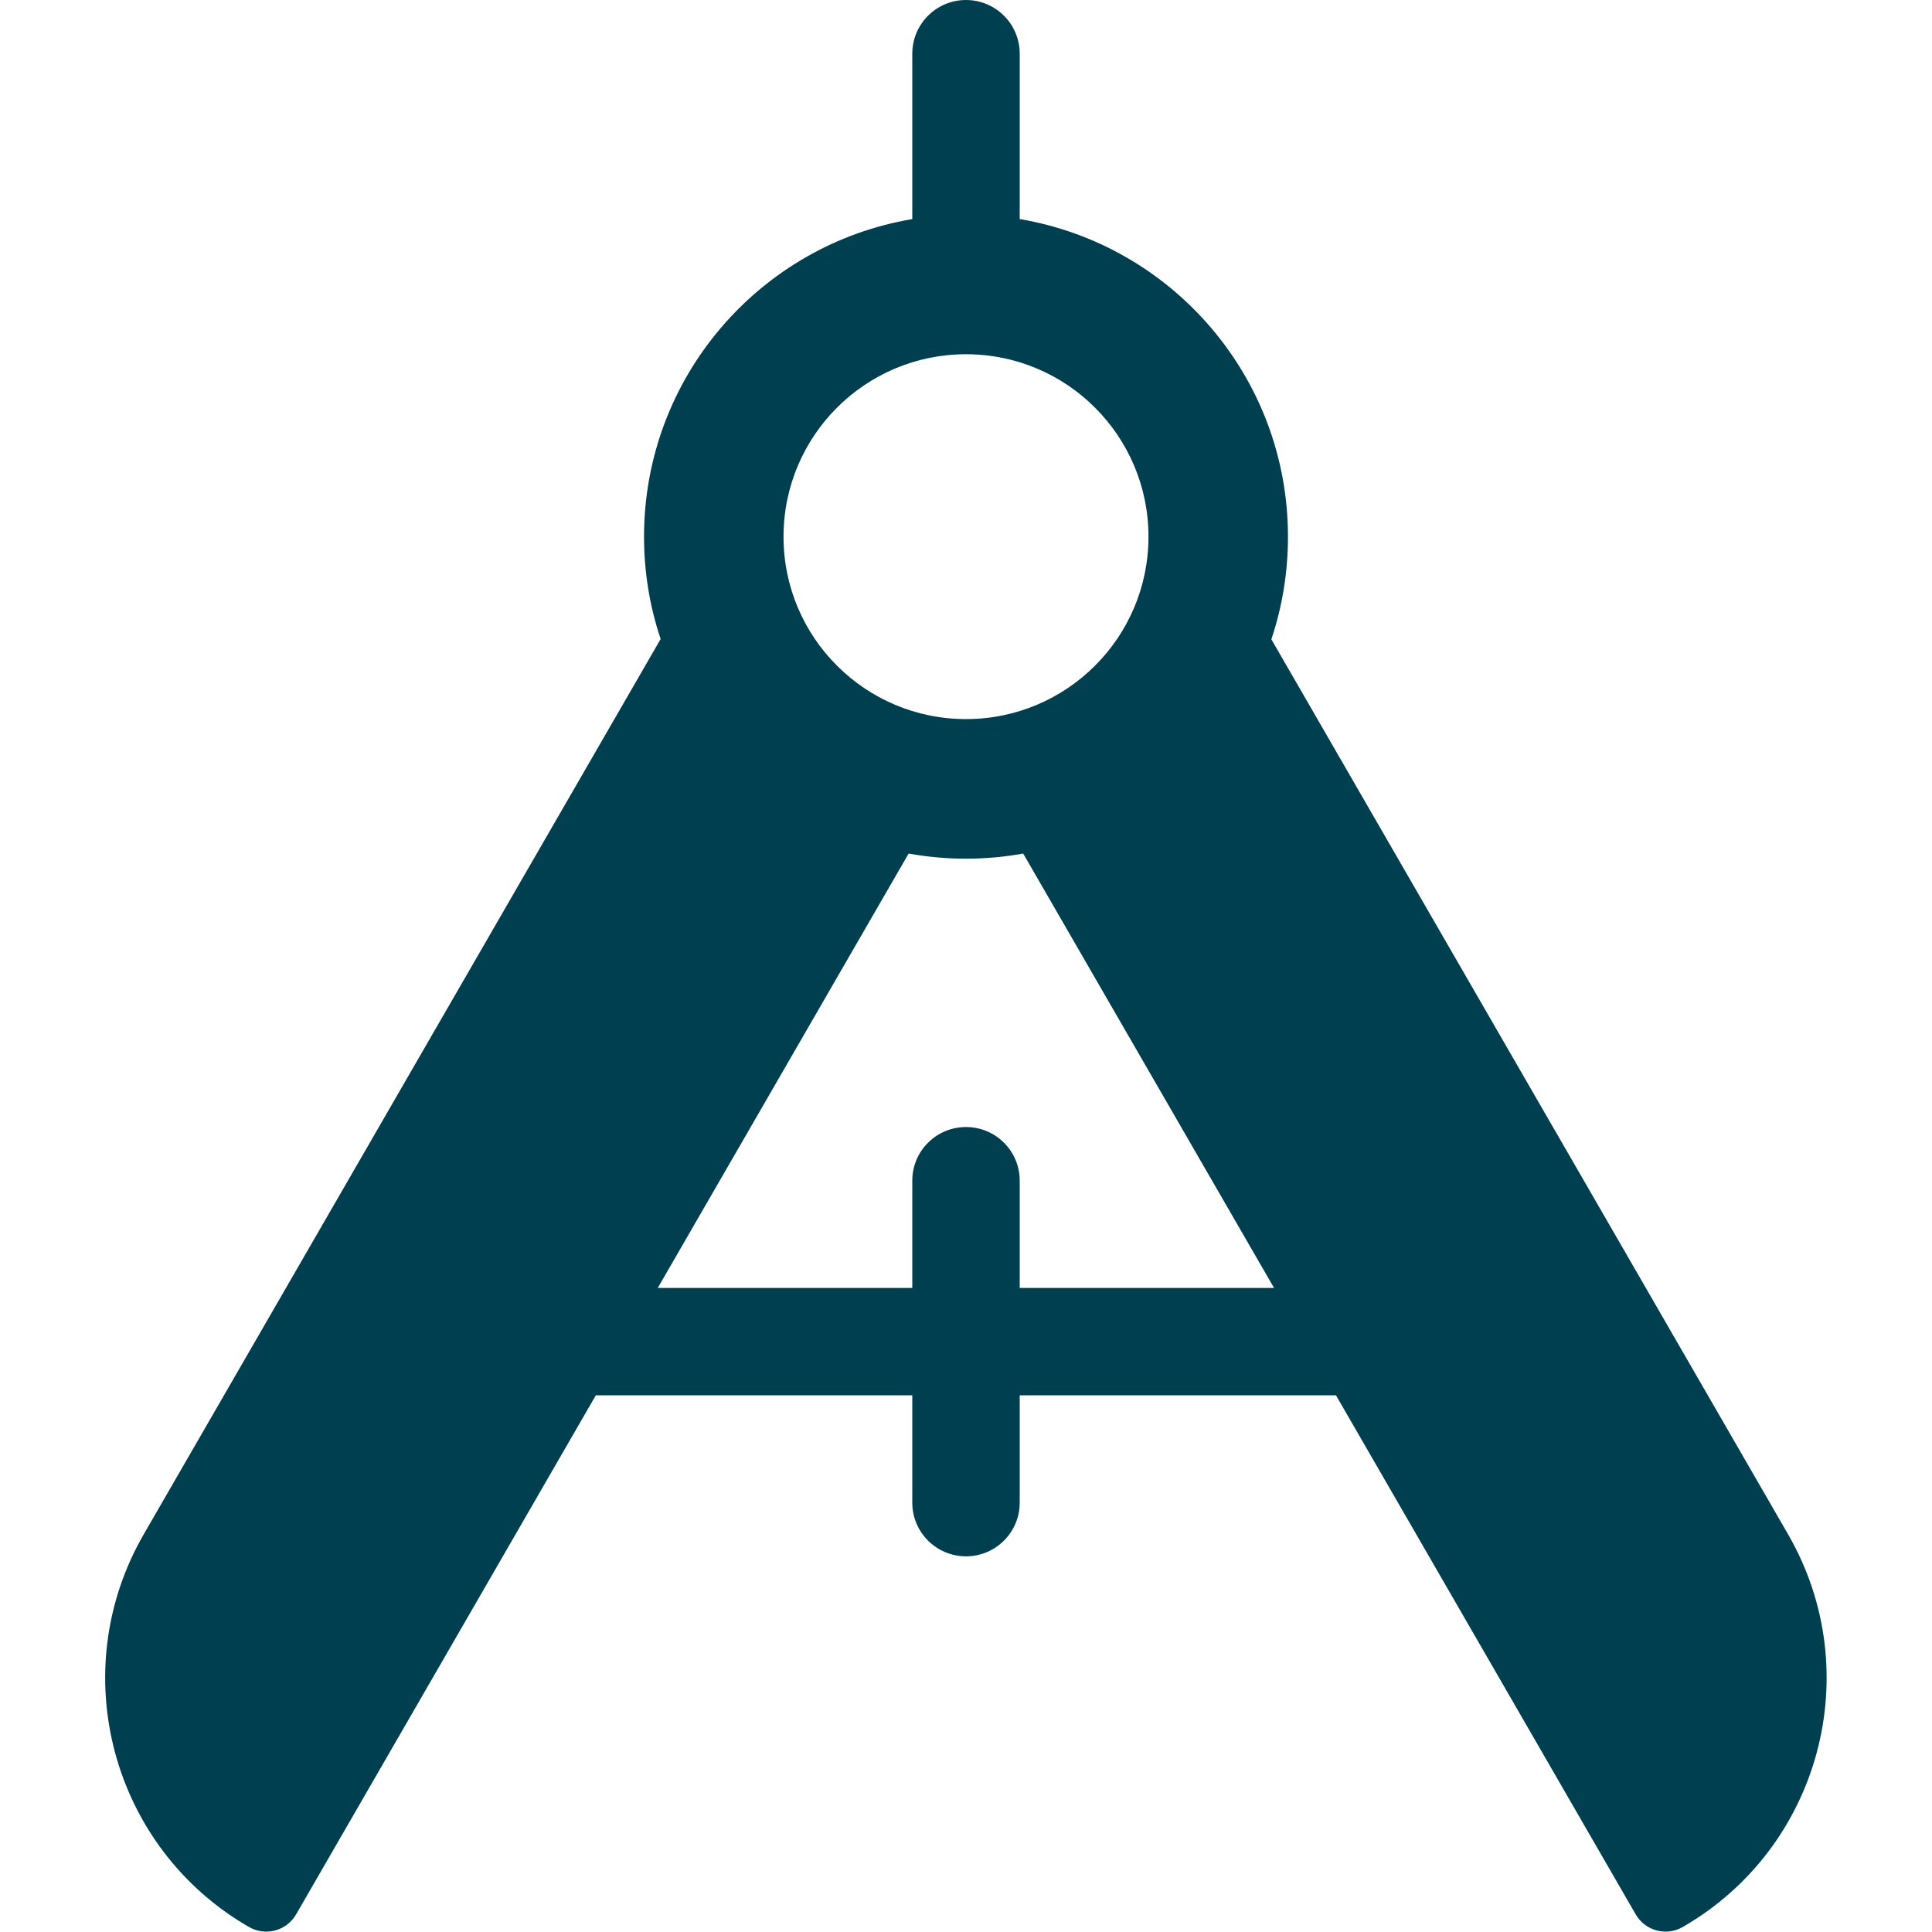
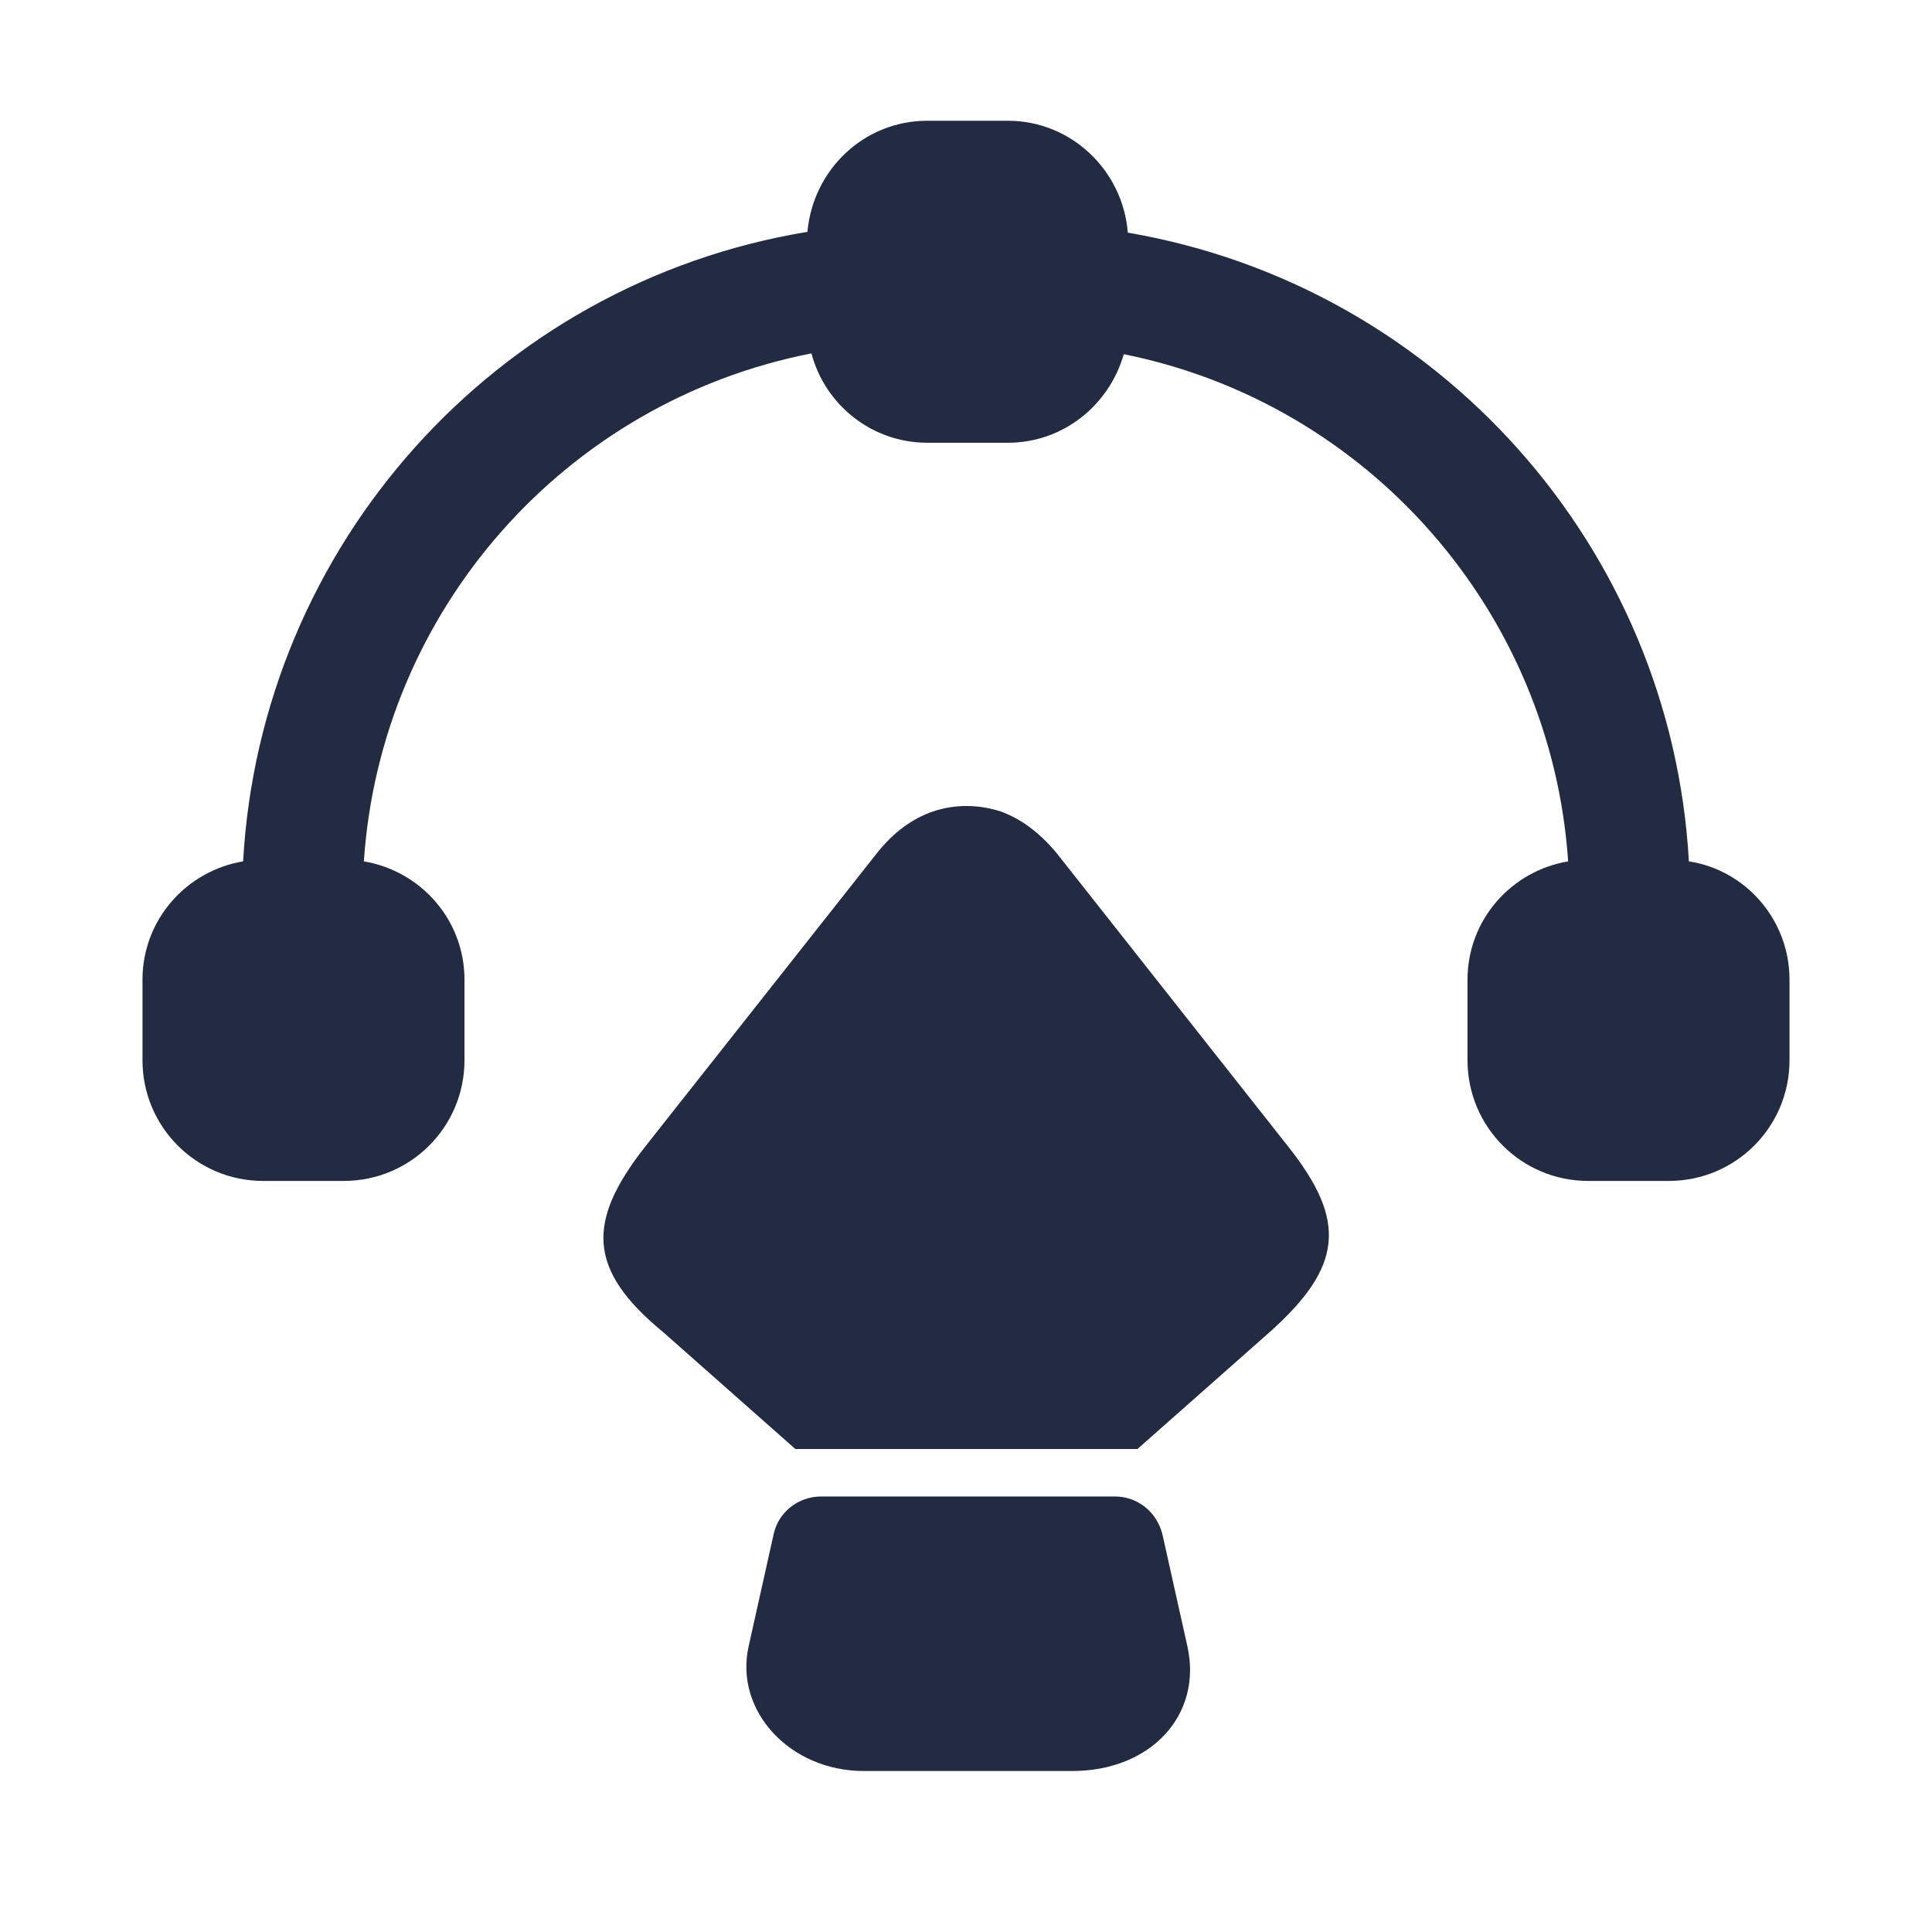
- <svg xmlns="http://www.w3.org/2000/svg" width="20" height="20" viewBox="0 0 20 20" fill="none">
-   <g id="compass-svgrepo-com 1">
-     <path id="Vector" fill-rule="evenodd" clip-rule="evenodd" d="M10 0C9.693 0 9.444 0.249 9.444 0.556V2.268C7.868 2.533 6.667 3.904 6.667 5.556C6.667 5.926 6.727 6.282 6.839 6.615L1.488 15.883C0.666 17.306 1.154 19.127 2.577 19.948C2.748 20.047 2.967 19.988 3.065 19.818L6.168 14.444H9.444V15.556C9.444 15.862 9.693 16.111 10 16.111C10.307 16.111 10.556 15.862 10.556 15.556V14.444H13.83L16.933 19.818C17.031 19.988 17.25 20.047 17.42 19.948C18.844 19.127 19.332 17.306 18.51 15.883L13.161 6.618C13.273 6.284 13.333 5.927 13.333 5.556C13.333 3.904 12.132 2.533 10.556 2.268V0.556C10.556 0.249 10.307 0 10 0ZM13.189 13.333L10.592 8.836C10.397 8.871 10.199 8.889 10 8.889C9.801 8.889 9.602 8.871 9.406 8.836L6.809 13.333H9.444V12.222C9.444 11.915 9.693 11.667 10 11.667C10.307 11.667 10.556 11.915 10.556 12.222V13.333H13.189ZM10 7.444C11.043 7.444 11.889 6.599 11.889 5.556C11.889 4.512 11.043 3.667 10 3.667C8.957 3.667 8.111 4.512 8.111 5.556C8.111 6.599 8.957 7.444 10 7.444Z" fill="#003F50" />
-   </g>
+ <svg xmlns="http://www.w3.org/2000/svg" width="24" height="24" viewBox="0 0 24 24" fill="none">
+   <path d="M20.98 10.7C20.76 6.8 17.87 3.55 14.01 2.89C13.95 2.12 13.31 1.5 12.52 1.5H11.52C10.73 1.5 10.1 2.11 10.03 2.88C6.15 3.52 3.24 6.78 3.02 10.7C2.31 10.82 1.77 11.43 1.77 12.17V13.17C1.77 14 2.44 14.67 3.27 14.67H4.27C5.1 14.67 5.77 14 5.77 13.17V12.17C5.77 11.43 5.23 10.82 4.52 10.7C4.73 7.58 7.02 4.99 10.08 4.39C10.25 5.03 10.83 5.5 11.52 5.5H12.52C13.21 5.5 13.78 5.03 13.96 4.4C17 5.01 19.27 7.6 19.48 10.7C18.77 10.82 18.23 11.43 18.23 12.17V13.17C18.23 14 18.9 14.67 19.73 14.67H20.73C21.56 14.67 22.23 14 22.23 13.17V12.17C22.23 11.43 21.69 10.81 20.98 10.7Z" fill="#232B42" />
+   <path d="M15.77 16.55L14.13 18H9.88L8.24 16.55C7.29 15.77 7.29 15.17 8.01 14.25L10.9 10.59C11.1 10.34 11.33 10.17 11.59 10.08C11.86 9.99 12.15 9.99 12.43 10.08C12.68 10.17 12.91 10.34 13.12 10.59L16 14.24C16.73 15.16 16.69 15.73 15.77 16.55Z" fill="#232B42" />
+   <path d="M13.32 22H10.73C9.81 22 9.12 21.25 9.3 20.45L9.61 19.06C9.67 18.78 9.92 18.59 10.2 18.59H13.85C14.13 18.59 14.37 18.78 14.44 19.06L14.75 20.45C14.94 21.3 14.3 22 13.32 22Z" fill="#232B42" />
</svg>
